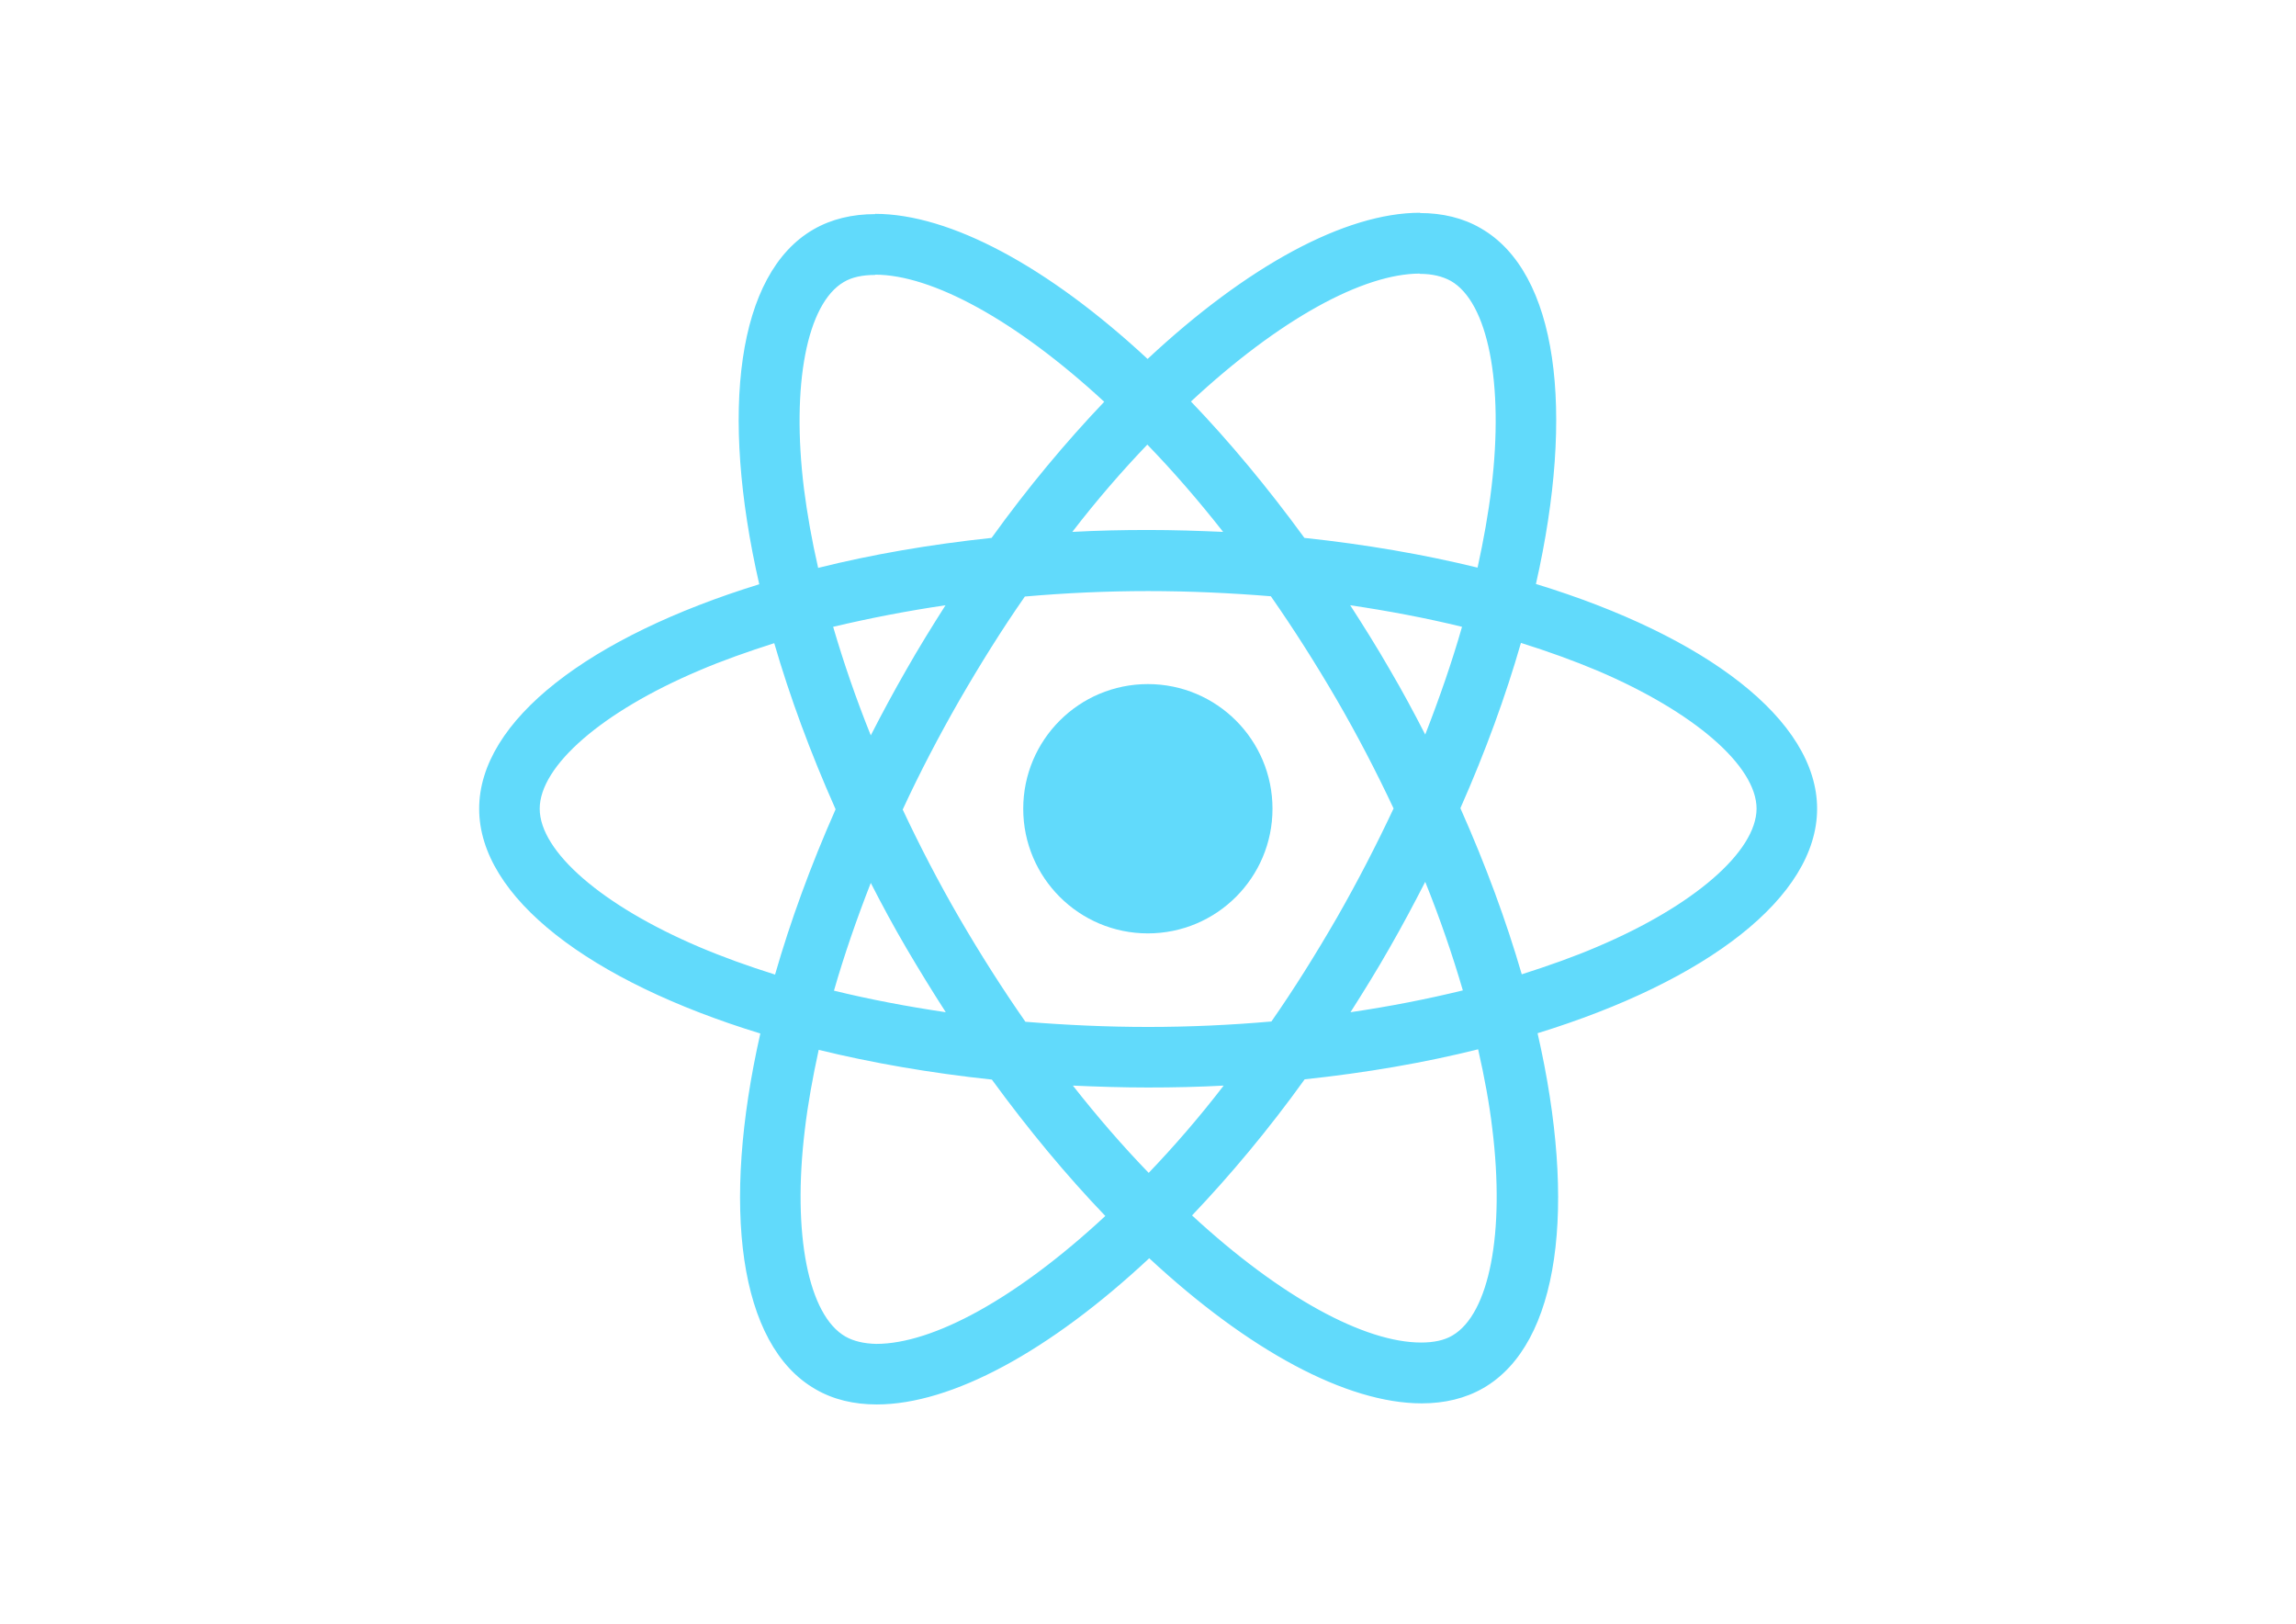
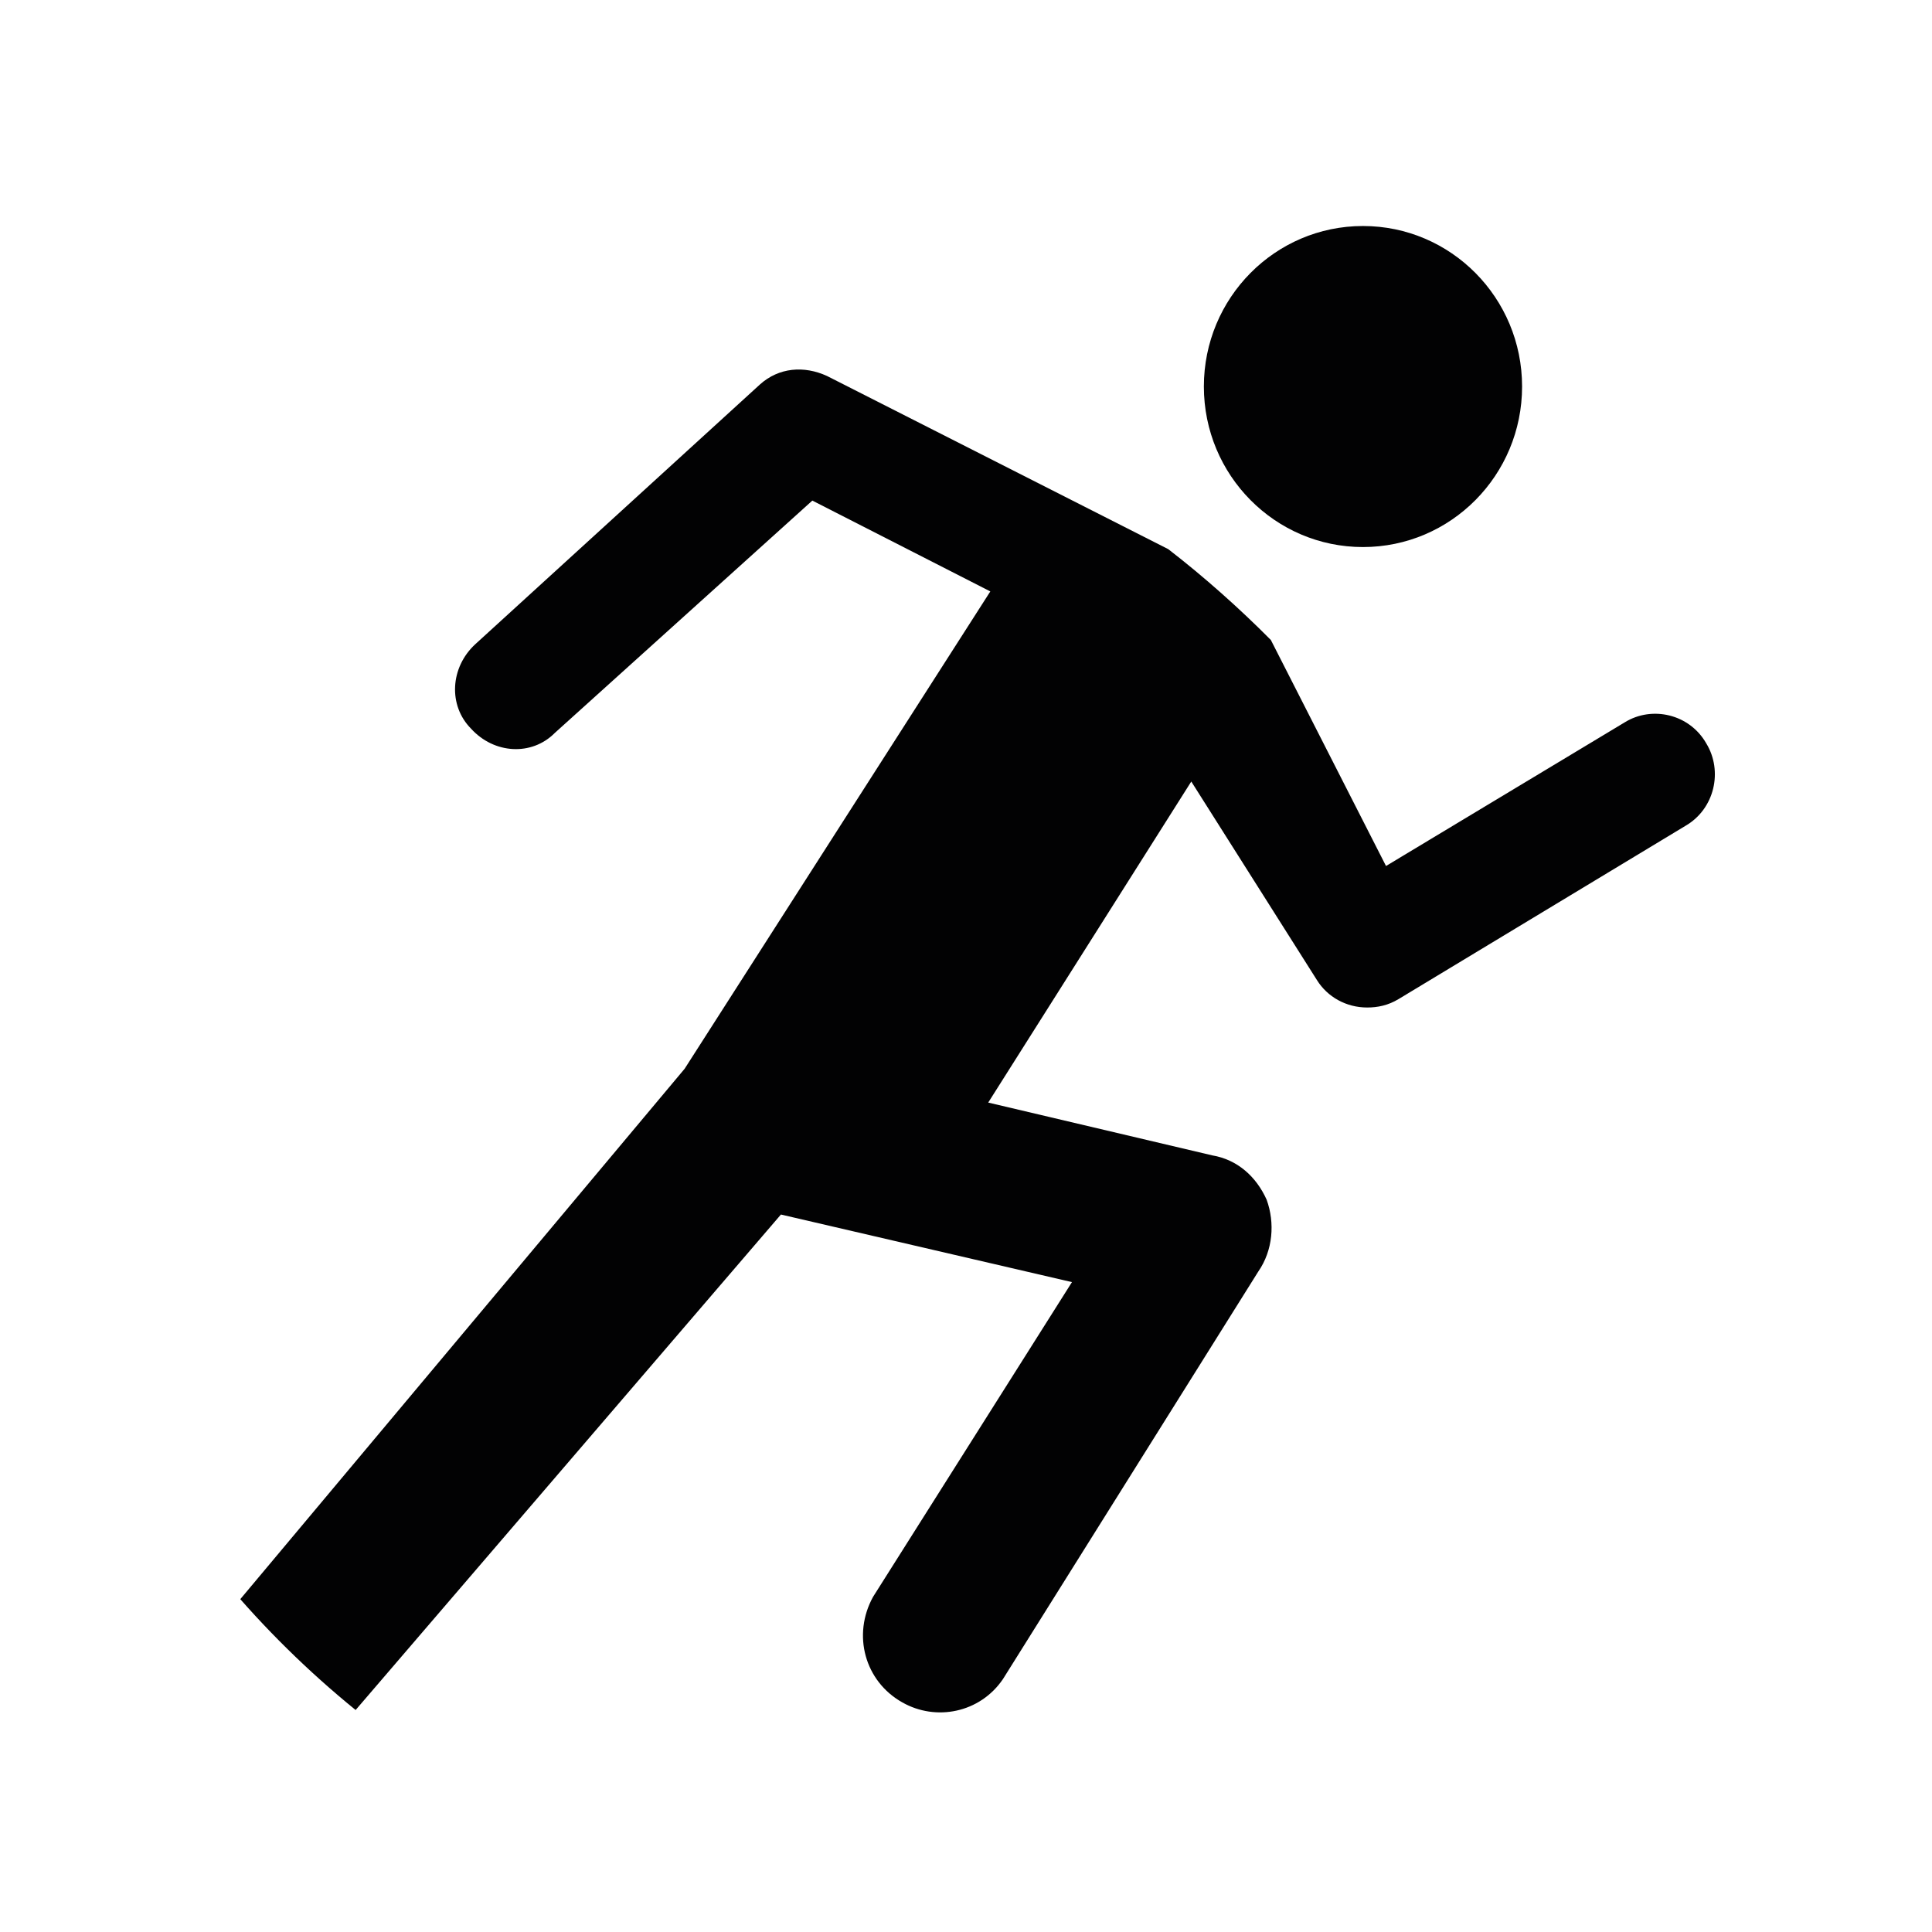
- <svg xmlns="http://www.w3.org/2000/svg" viewBox="0 0 841.9 595.3">
-   <g fill="#61DAFB">
-     <path d="M666.3 296.5c0-32.5-40.7-63.3-103.1-82.4 14.4-63.6 8-114.2-20.2-130.4-6.5-3.8-14.1-5.6-22.4-5.6v22.3c4.6 0 8.3.9 11.4 2.6 13.6 7.8 19.5 37.5 14.9 75.7-1.1 9.4-2.9 19.3-5.1 29.4-19.6-4.8-41-8.5-63.5-10.9-13.5-18.5-27.5-35.3-41.6-50 32.6-30.3 63.2-46.9 84-46.9V78c-27.5 0-63.5 19.6-99.9 53.6-36.4-33.8-72.4-53.2-99.9-53.2v22.3c20.7 0 51.4 16.5 84 46.6-14 14.7-28 31.4-41.3 49.9-22.6 2.4-44 6.1-63.6 11-2.3-10-4-19.7-5.2-29-4.7-38.2 1.1-67.9 14.6-75.8 3-1.8 6.9-2.6 11.5-2.6V78.5c-8.4 0-16 1.8-22.6 5.6-28.1 16.2-34.4 66.7-19.9 130.1-62.2 19.2-102.7 49.9-102.7 82.3 0 32.5 40.7 63.3 103.1 82.4-14.4 63.6-8 114.2 20.2 130.4 6.5 3.8 14.1 5.6 22.5 5.6 27.5 0 63.5-19.6 99.9-53.6 36.4 33.8 72.4 53.2 99.9 53.2 8.4 0 16-1.8 22.6-5.6 28.1-16.2 34.4-66.7 19.9-130.1 62-19.1 102.5-49.9 102.5-82.3zm-130.2-66.7c-3.7 12.9-8.3 26.2-13.5 39.5-4.1-8-8.4-16-13.1-24-4.6-8-9.5-15.8-14.4-23.4 14.2 2.1 27.9 4.7 41 7.9zm-45.8 106.5c-7.8 13.5-15.8 26.3-24.1 38.2-14.9 1.3-30 2-45.2 2-15.1 0-30.2-.7-45-1.9-8.3-11.9-16.4-24.6-24.2-38-7.6-13.1-14.5-26.4-20.8-39.8 6.2-13.4 13.2-26.8 20.7-39.9 7.8-13.5 15.8-26.3 24.1-38.2 14.9-1.3 30-2 45.2-2 15.1 0 30.2.7 45 1.9 8.3 11.9 16.4 24.6 24.2 38 7.6 13.1 14.5 26.4 20.8 39.8-6.3 13.4-13.2 26.8-20.7 39.9zm32.3-13c5.4 13.4 10 26.8 13.8 39.8-13.1 3.2-26.9 5.9-41.2 8 4.9-7.7 9.8-15.6 14.4-23.7 4.6-8 8.9-16.1 13-24.1zM421.2 430c-9.3-9.6-18.6-20.3-27.8-32 9 .4 18.2.7 27.5.7 9.4 0 18.7-.2 27.8-.7-9 11.7-18.3 22.4-27.5 32zm-74.4-58.9c-14.2-2.1-27.9-4.7-41-7.9 3.7-12.9 8.3-26.2 13.5-39.5 4.1 8 8.4 16 13.1 24 4.7 8 9.5 15.8 14.4 23.4zM420.7 163c9.3 9.6 18.6 20.3 27.8 32-9-.4-18.2-.7-27.5-.7-9.4 0-18.7.2-27.8.7 9-11.7 18.3-22.4 27.5-32zm-74 58.9c-4.9 7.7-9.8 15.6-14.4 23.7-4.6 8-8.9 16-13 24-5.4-13.4-10-26.8-13.8-39.8 13.1-3.1 26.9-5.8 41.2-7.9zm-90.5 125.2c-35.4-15.1-58.3-34.9-58.3-50.6 0-15.7 22.9-35.6 58.3-50.6 8.6-3.7 18-7 27.7-10.1 5.7 19.6 13.2 40 22.5 60.9-9.2 20.8-16.6 41.1-22.2 60.6-9.9-3.1-19.3-6.5-28-10.2zM310 490c-13.6-7.8-19.5-37.5-14.9-75.7 1.1-9.4 2.9-19.3 5.1-29.4 19.6 4.8 41 8.5 63.5 10.9 13.5 18.5 27.5 35.3 41.6 50-32.6 30.3-63.2 46.9-84 46.9-4.5-.1-8.3-1-11.3-2.7zm237.2-76.2c4.7 38.2-1.1 67.9-14.6 75.8-3 1.8-6.9 2.6-11.5 2.6-20.7 0-51.4-16.5-84-46.6 14-14.7 28-31.4 41.3-49.9 22.6-2.4 44-6.1 63.6-11 2.3 10.1 4.1 19.8 5.2 29.1zm38.5-66.7c-8.6 3.7-18 7-27.7 10.1-5.7-19.6-13.2-40-22.5-60.9 9.2-20.8 16.6-41.1 22.2-60.6 9.9 3.1 19.3 6.5 28.1 10.2 35.4 15.1 58.3 34.9 58.3 50.6-.1 15.7-23 35.6-58.4 50.6zM320.8 78.4z" />
-     <circle cx="420.9" cy="296.5" r="45.7" />
-     <path d="M520.5 78.1z" />
+ <svg xmlns="http://www.w3.org/2000/svg" width="58" height="58" viewBox="0 0 58 58" fill="none">
+   <path d="M40.917 16.423C43.556 16.423 45.694 14.265 45.694 11.604C45.694 8.942 43.556 6.785 40.917 6.785C38.279 6.785 36.141 8.942 36.141 11.604C36.141 14.265 38.279 16.423 40.917 16.423Z" fill="#020203" />
+   <mask id="mask0_44_15" style="mask-type:alpha" maskUnits="userSpaceOnUse" x="0" y="0" width="58" height="58">
+     <path d="M28.598 57.703C44.392 57.703 57.196 44.785 57.196 28.851C57.196 12.917 44.392 0 28.598 0C12.804 0 0 12.917 0 28.851C0 44.785 12.804 57.703 28.598 57.703Z" fill="#FF0101" />
+   </mask>
+   <g mask="url(#mask0_44_15)">
+     <path d="M39.535 29.422C39.849 29.929 40.415 30.246 41.043 30.246C41.357 30.246 41.672 30.183 41.986 29.993L50.597 24.793C51.477 24.286 51.728 23.145 51.225 22.32C50.722 21.432 49.591 21.179 48.774 21.686L41.609 25.998L38.152 19.213C37.209 18.262 36.141 17.311 35.072 16.486L24.827 11.287C24.136 10.97 23.381 11.033 22.816 11.54L14.268 19.34C13.513 20.037 13.451 21.179 14.142 21.876C14.833 22.637 15.965 22.701 16.656 22.003L24.387 15.028L29.73 17.755L20.553 32.085L-0.377 57.069C-1.194 58.02 -1.131 59.541 -0.126 60.366C0.817 61.19 2.326 61.127 3.143 60.112L23.444 36.461L32.181 38.49L26.21 47.938C25.581 49.079 25.958 50.474 27.09 51.108C28.095 51.679 29.415 51.425 30.107 50.411L37.775 38.172C38.215 37.538 38.278 36.714 38.026 36.017C37.712 35.319 37.146 34.812 36.392 34.685L29.667 33.1L35.763 23.462L39.535 29.422Z" fill="#020203" />
  </g>
</svg>
